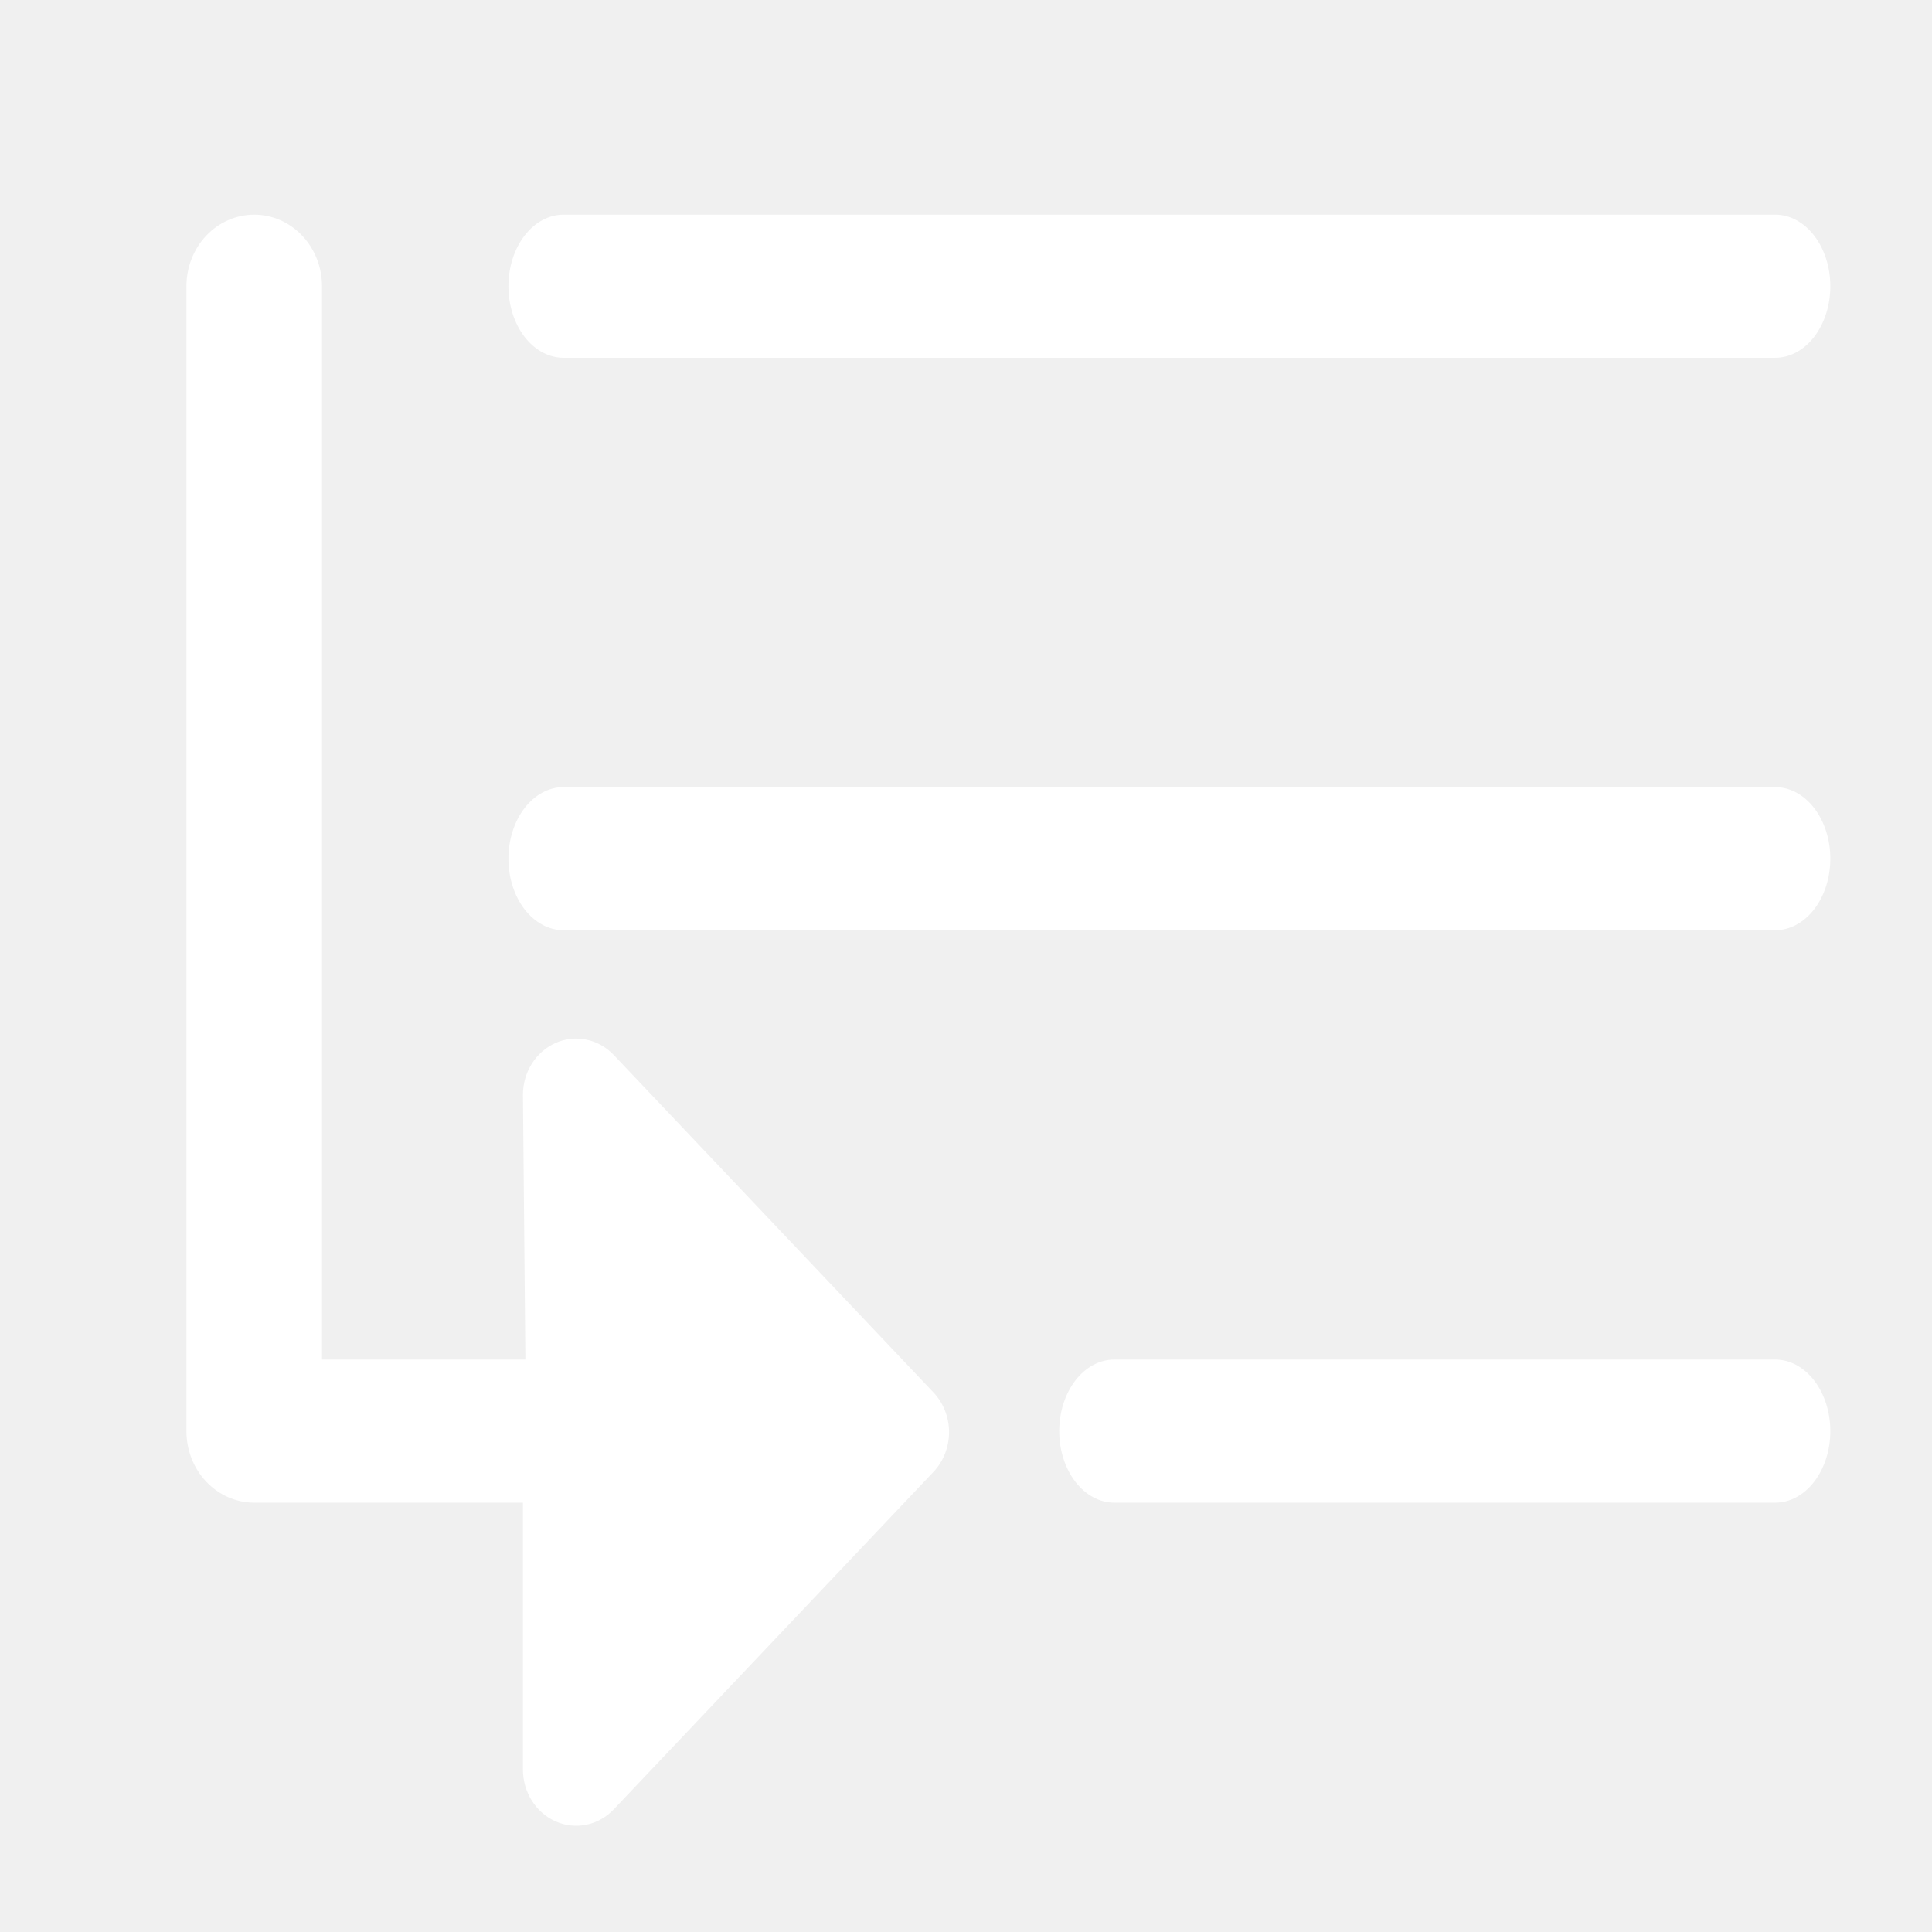
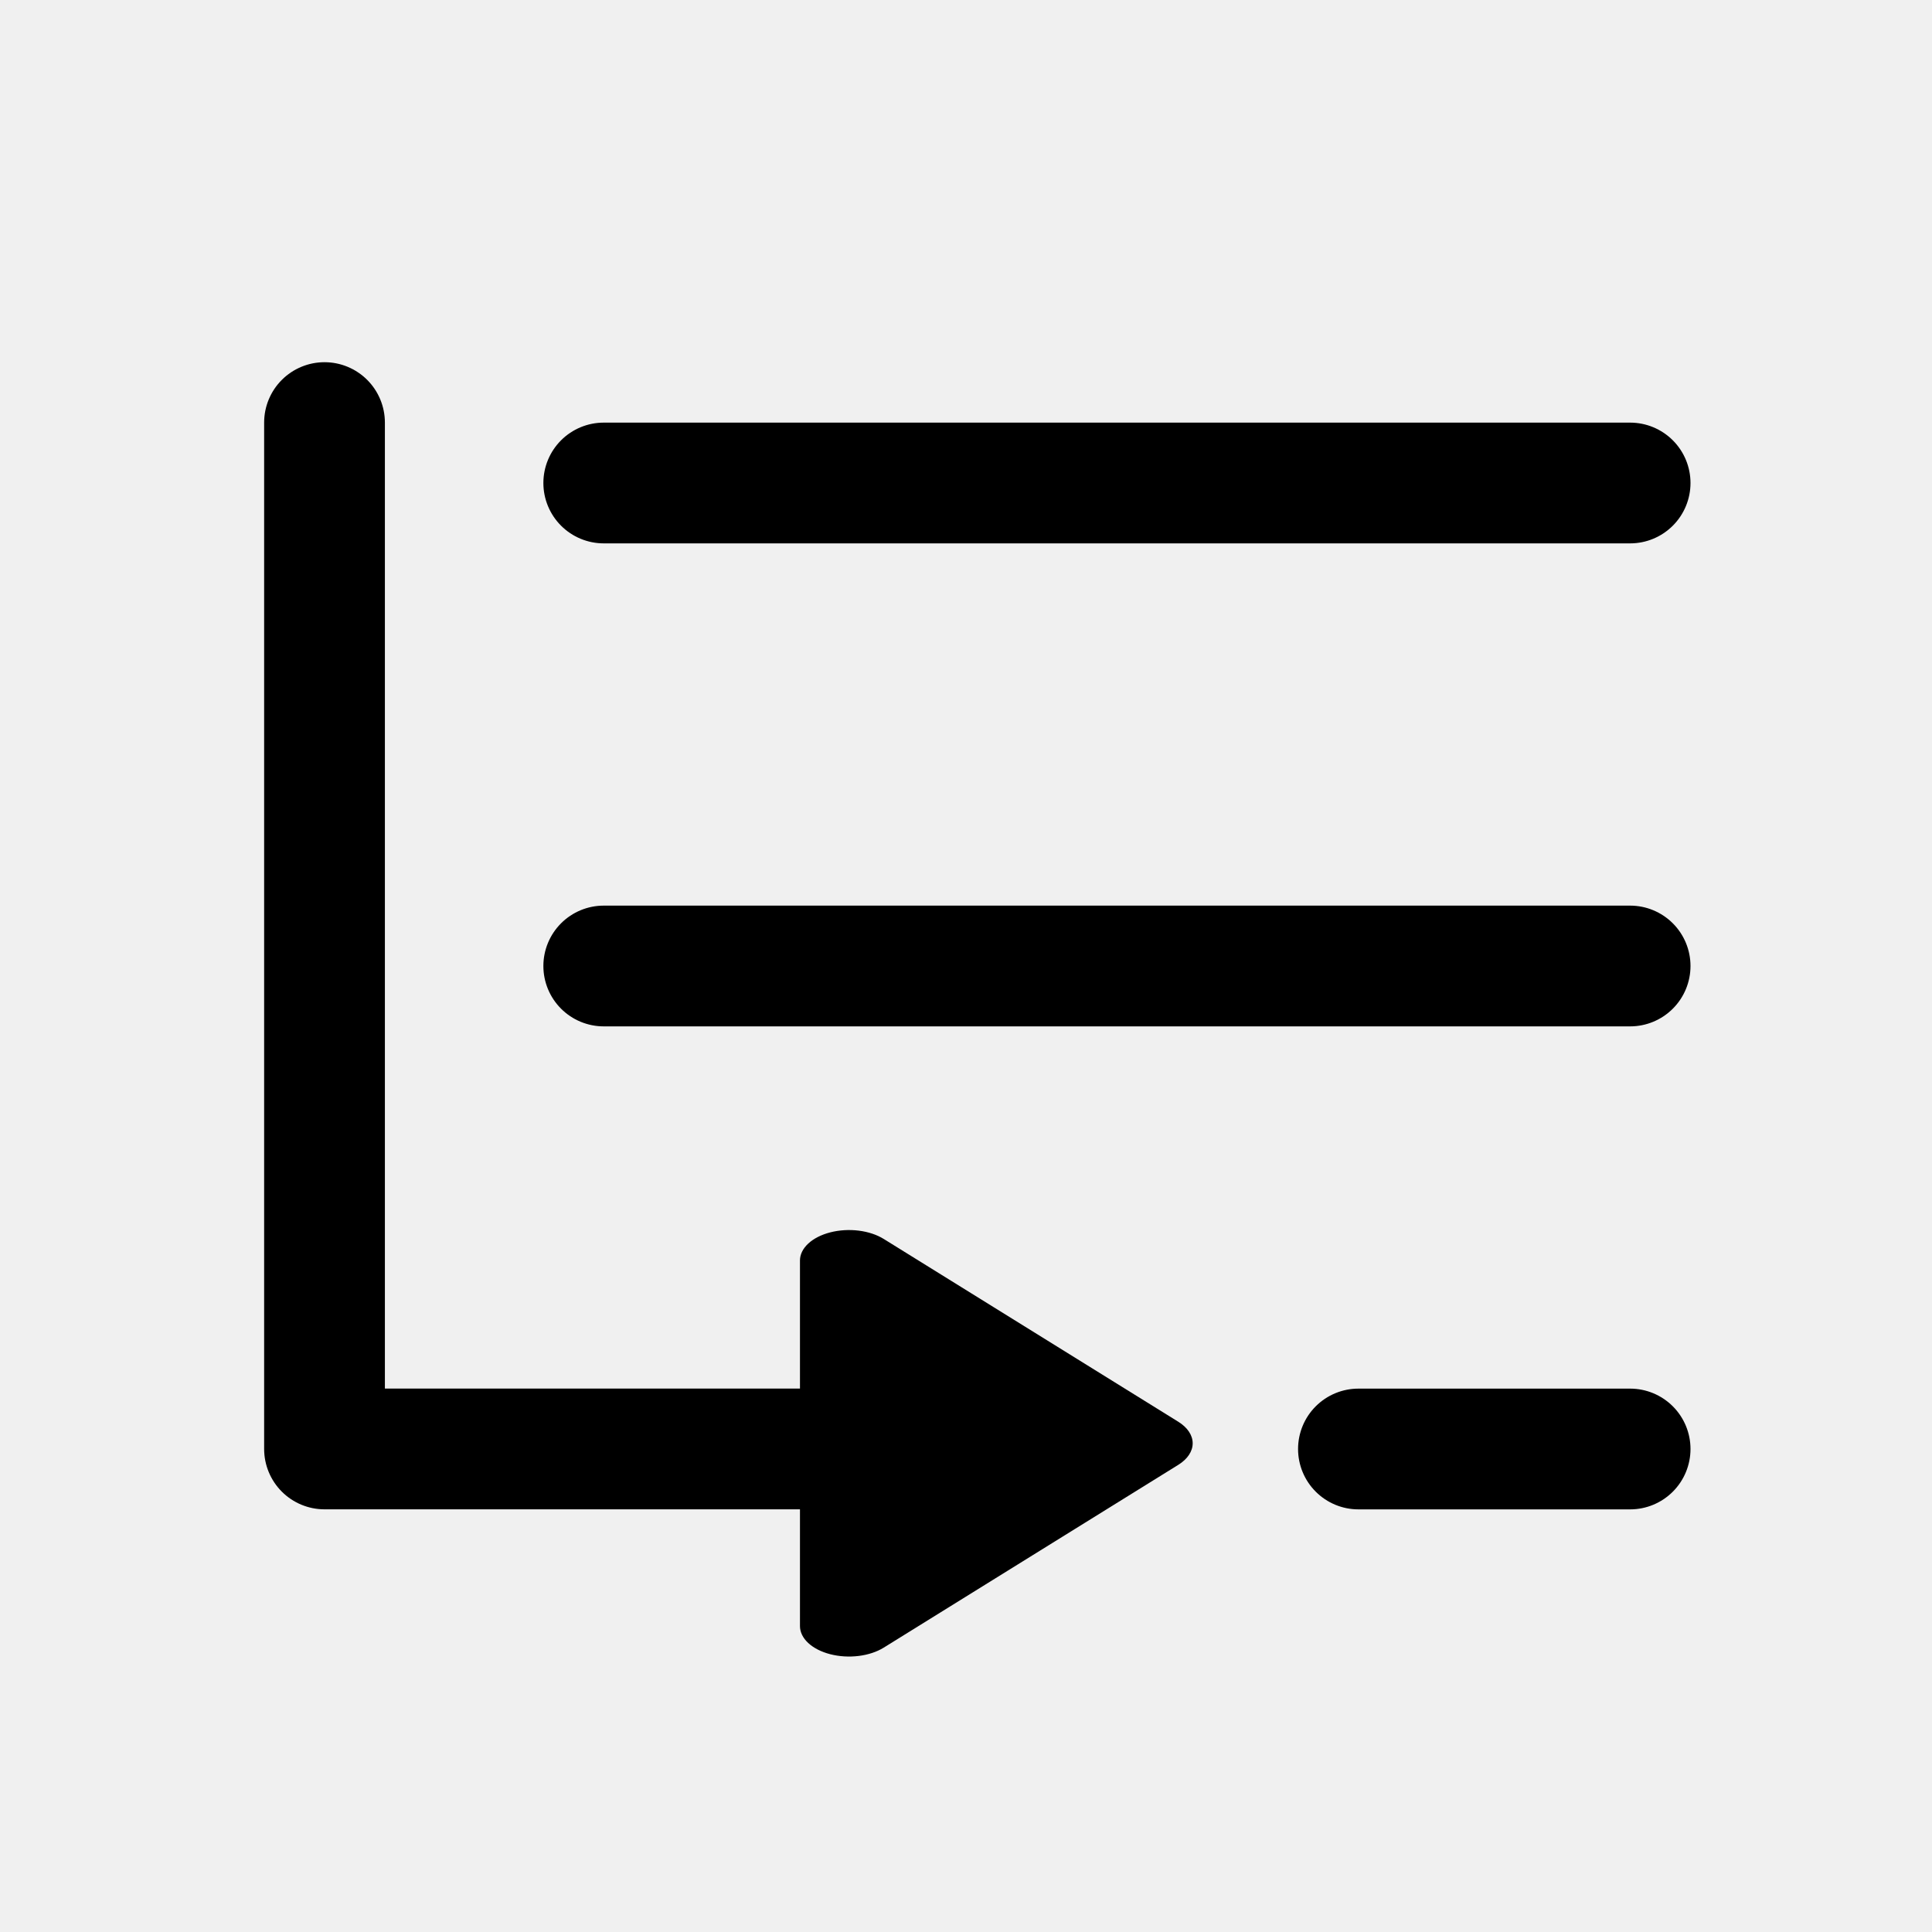
- <svg xmlns="http://www.w3.org/2000/svg" width="64" height="64" viewBox="0 0 64 64" fill="none">
-   <path d="M60.632 28.445C60.632 29.073 60.439 29.676 60.097 30.121C59.755 30.565 59.291 30.815 58.807 30.815H18.667C18.183 30.815 17.719 30.565 17.376 30.121C17.034 29.676 16.842 29.073 16.842 28.445C16.842 27.816 17.034 27.213 17.376 26.769C17.719 26.324 18.183 26.074 18.667 26.074H58.807C59.291 26.074 59.755 26.324 60.097 26.769C60.439 27.213 60.632 27.816 60.632 28.445ZM18.667 11.852H58.807C59.291 11.852 59.755 11.602 60.097 11.158C60.439 10.713 60.632 10.11 60.632 9.482C60.632 8.853 60.439 8.25 60.097 7.806C59.755 7.361 59.291 7.111 58.807 7.111H18.667C18.183 7.111 17.719 7.361 17.376 7.806C17.034 8.25 16.842 8.853 16.842 9.482C16.842 10.11 17.034 10.713 17.376 11.158C17.719 11.602 18.183 11.852 18.667 11.852ZM58.807 45.037H36.912C36.428 45.037 35.965 45.287 35.622 45.731C35.28 46.176 35.088 46.779 35.088 47.408C35.088 48.036 35.28 48.639 35.622 49.084C35.965 49.528 36.428 49.778 36.912 49.778H58.807C59.291 49.778 59.755 49.528 60.097 49.084C60.439 48.639 60.632 48.036 60.632 47.408C60.632 46.779 60.439 46.176 60.097 45.731C59.755 45.287 59.291 45.037 58.807 45.037Z" fill="white" />
-   <path d="M30.921 48.76L20.335 59.934C20.088 60.195 19.774 60.373 19.431 60.445C19.089 60.517 18.734 60.48 18.412 60.339C18.089 60.198 17.813 59.959 17.619 59.652C17.426 59.346 17.322 58.985 17.323 58.617V49.778H8.421C7.826 49.778 7.254 49.528 6.833 49.084C6.412 48.639 6.176 48.036 6.176 47.408V9.482C6.176 8.853 6.412 8.25 6.833 7.806C7.254 7.361 7.826 7.111 8.421 7.111C9.017 7.111 9.588 7.361 10.009 7.806C10.43 8.25 10.667 8.853 10.667 9.482V45.037H17.404L17.323 36.268C17.322 35.9 17.426 35.539 17.619 35.233C17.813 34.926 18.089 34.688 18.412 34.546C18.734 34.405 19.089 34.368 19.431 34.441C19.774 34.512 20.088 34.69 20.335 34.951L30.921 46.125C31.085 46.298 31.215 46.503 31.304 46.729C31.393 46.956 31.439 47.198 31.439 47.443C31.439 47.687 31.393 47.93 31.304 48.156C31.215 48.382 31.085 48.587 30.921 48.76Z" fill="white" />
+ <svg xmlns="http://www.w3.org/2000/svg" width="256" height="256" viewBox="0 0 256 256" fill="none">
+   <path d="M224 128C224 125.878 223.157 123.843 221.656 122.343C220.156 120.843 218.121 120 216 120H80C77.878 120 75.843 120.843 74.343 122.343C72.843 123.843 72 125.878 72 128C72 130.122 72.843 132.157 74.343 133.657C75.843 135.157 77.878 136 80 136H216C218.121 136 220.156 135.157 221.656 133.657C223.157 132.157 224 130.122 224 128ZM180 184H216C218.121 184 220.156 184.843 221.656 186.343C223.157 187.843 224 189.878 224 192C224 194.122 223.157 196.157 221.656 197.657C220.156 199.157 218.121 200 216 200H180C177.878 200 175.843 199.157 174.343 197.657C172.842 196.157 172 194.122 172 192C172 189.878 172.842 187.843 174.343 186.343C175.843 184.843 177.878 184 180 184ZM216 72H80C77.878 72 75.843 71.157 74.343 69.657C72.843 68.157 72 66.122 72 64C72 61.878 72.843 59.843 74.343 58.343C75.843 56.843 77.878 56 80 56H216C218.121 56 220.156 56.843 221.656 58.343C223.157 59.843 224 61.878 224 64C224 66.122 223.157 68.157 221.656 69.657C220.156 71.157 218.121 72 216 72Z" fill="black" />
+   <path d="M156.129 188.388L117.105 164.171C116.196 163.606 115.036 163.221 113.774 163.065C112.512 162.909 111.203 162.989 110.014 163.295C108.825 163.601 107.809 164.118 107.094 164.783C106.38 165.447 105.999 166.228 106 167.027V183.994H51V55.994C51 53.872 50.157 51.837 48.657 50.337C47.157 48.837 45.122 47.994 43 47.994C40.878 47.994 38.843 48.837 37.343 50.337C35.843 51.837 35 53.872 35 55.994V191.994C35 194.115 35.843 196.15 37.343 197.651C38.843 199.151 40.878 199.994 43 199.994H106V215.461C105.999 216.259 106.38 217.04 107.094 217.705C107.809 218.369 108.825 218.887 110.014 219.193C111.203 219.498 112.512 219.578 113.774 219.422C115.036 219.266 116.196 218.881 117.105 218.316L156.129 194.099C156.733 193.724 157.213 193.279 157.54 192.789C157.868 192.299 158.036 191.774 158.036 191.244C158.036 190.713 157.868 190.188 157.54 189.698C157.213 189.208 156.733 188.763 156.129 188.388Z" fill="black" />
</svg>
